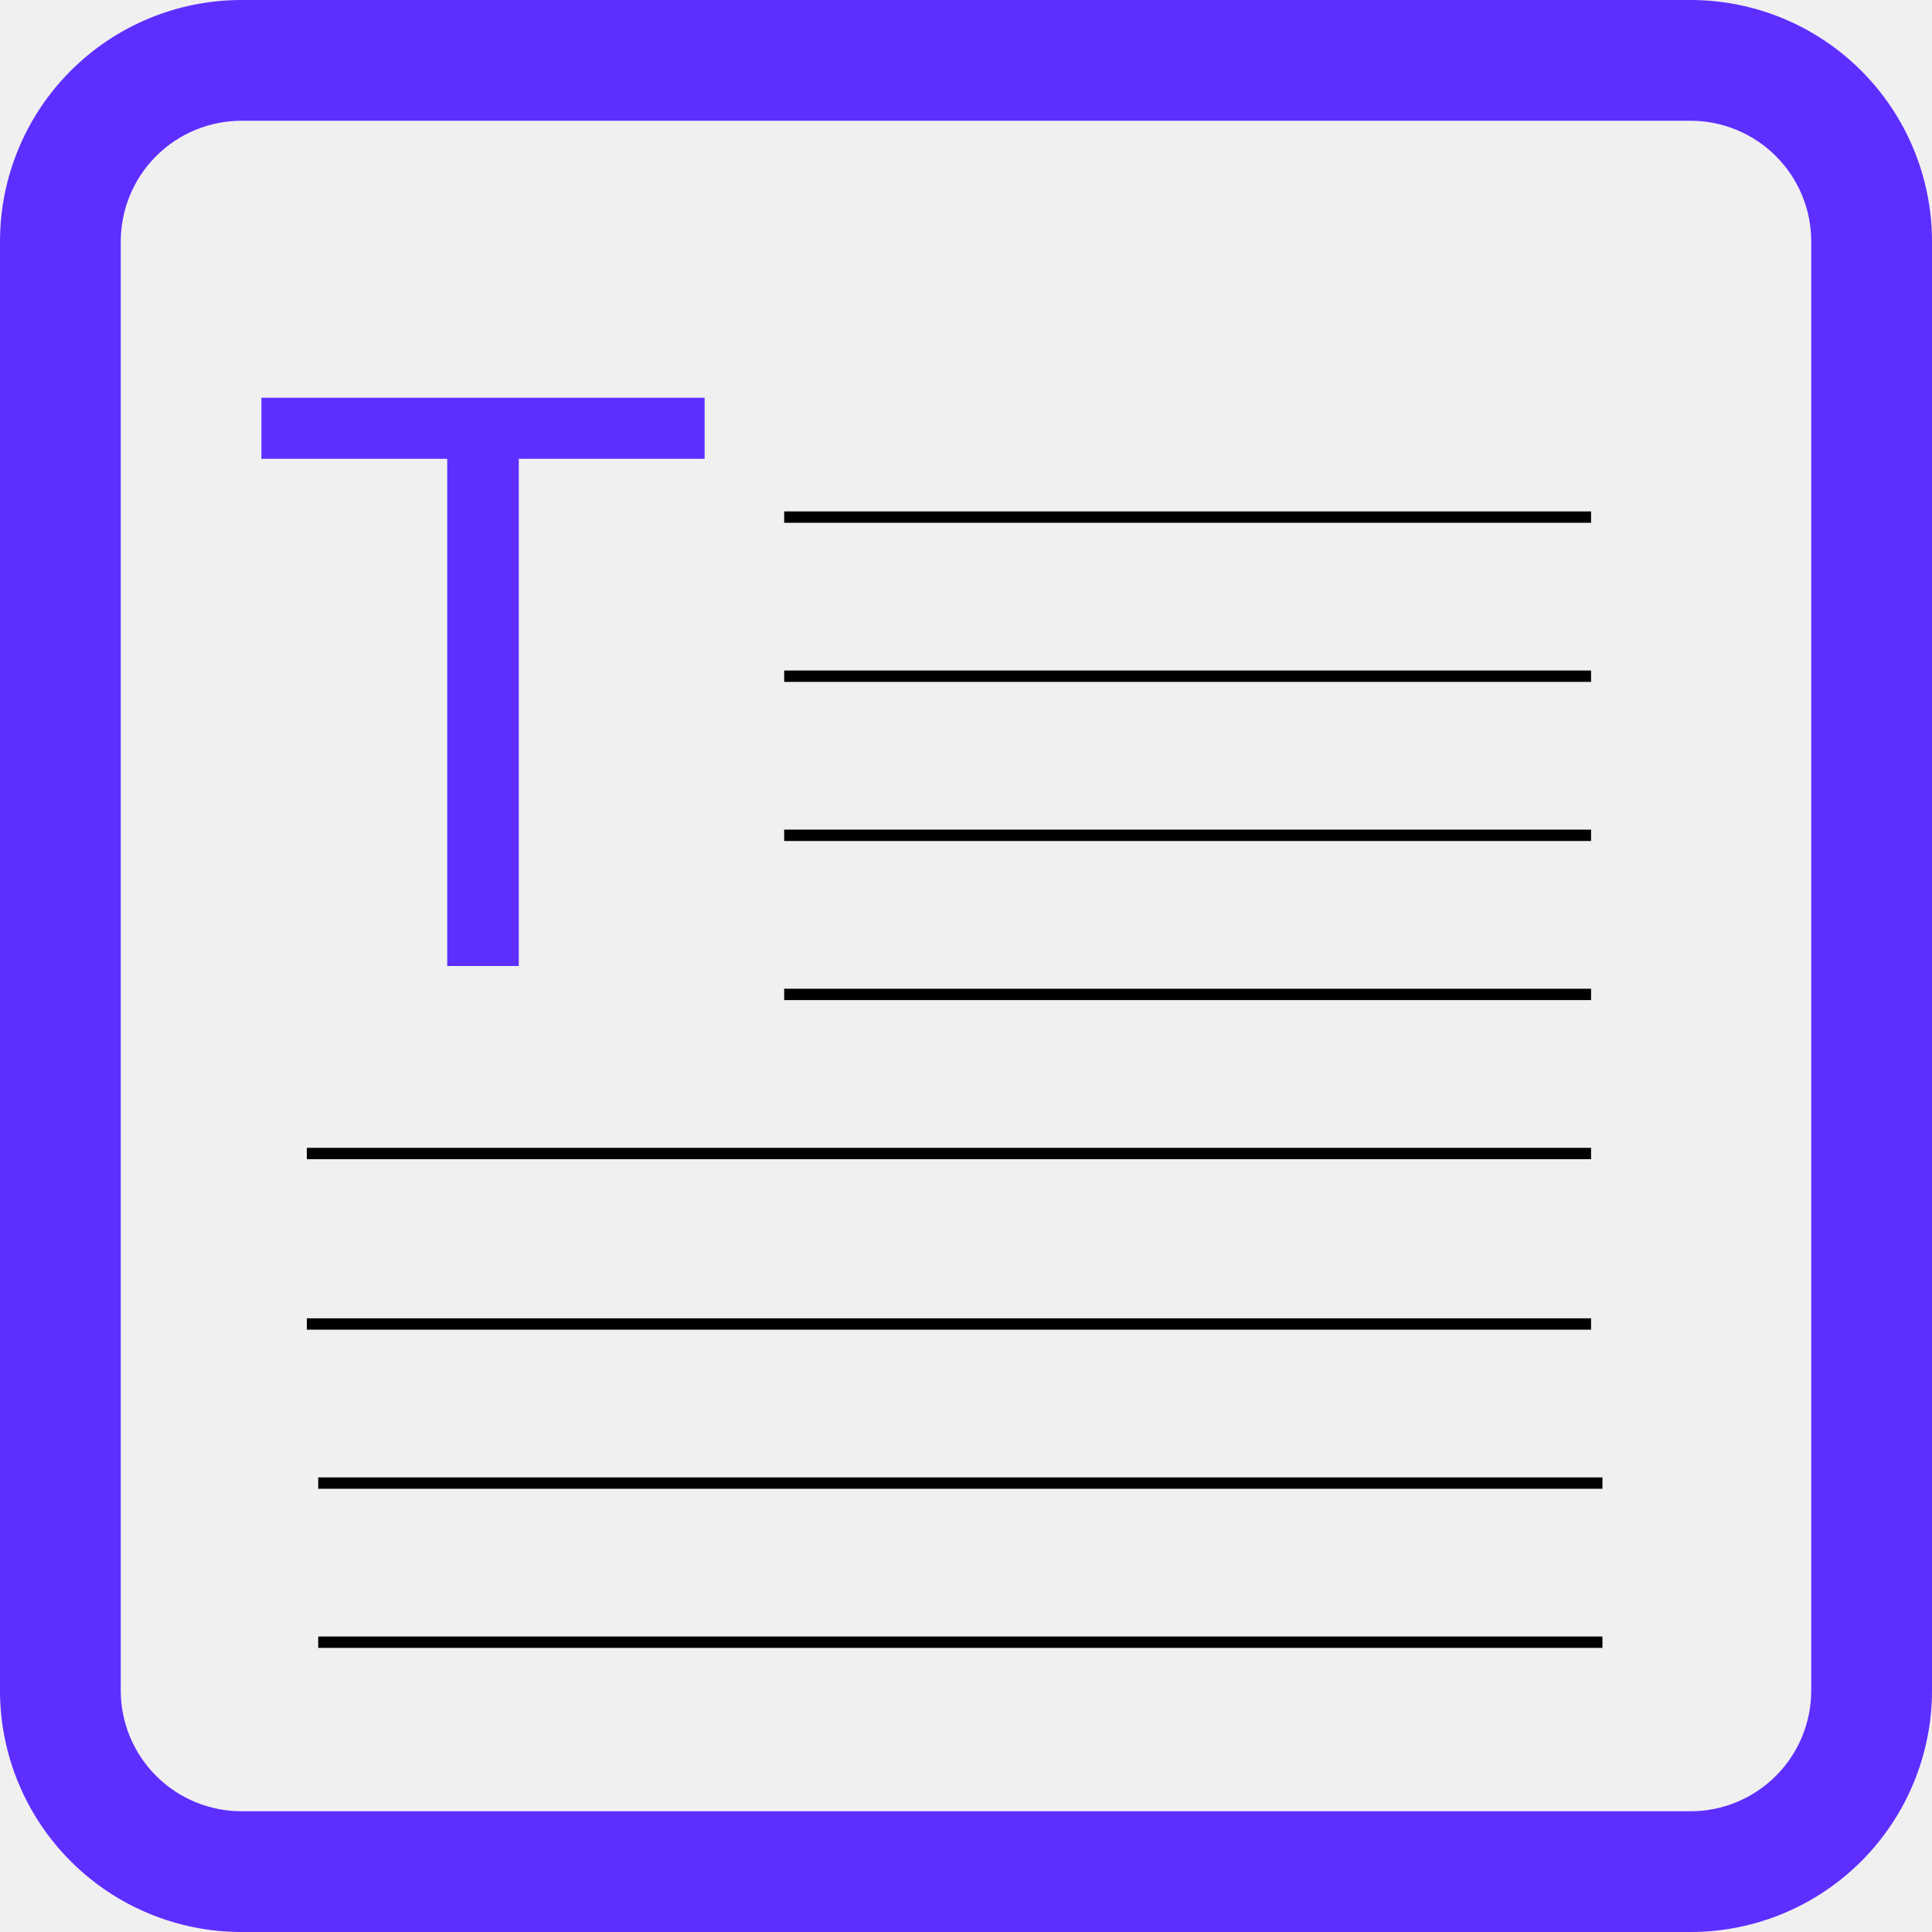
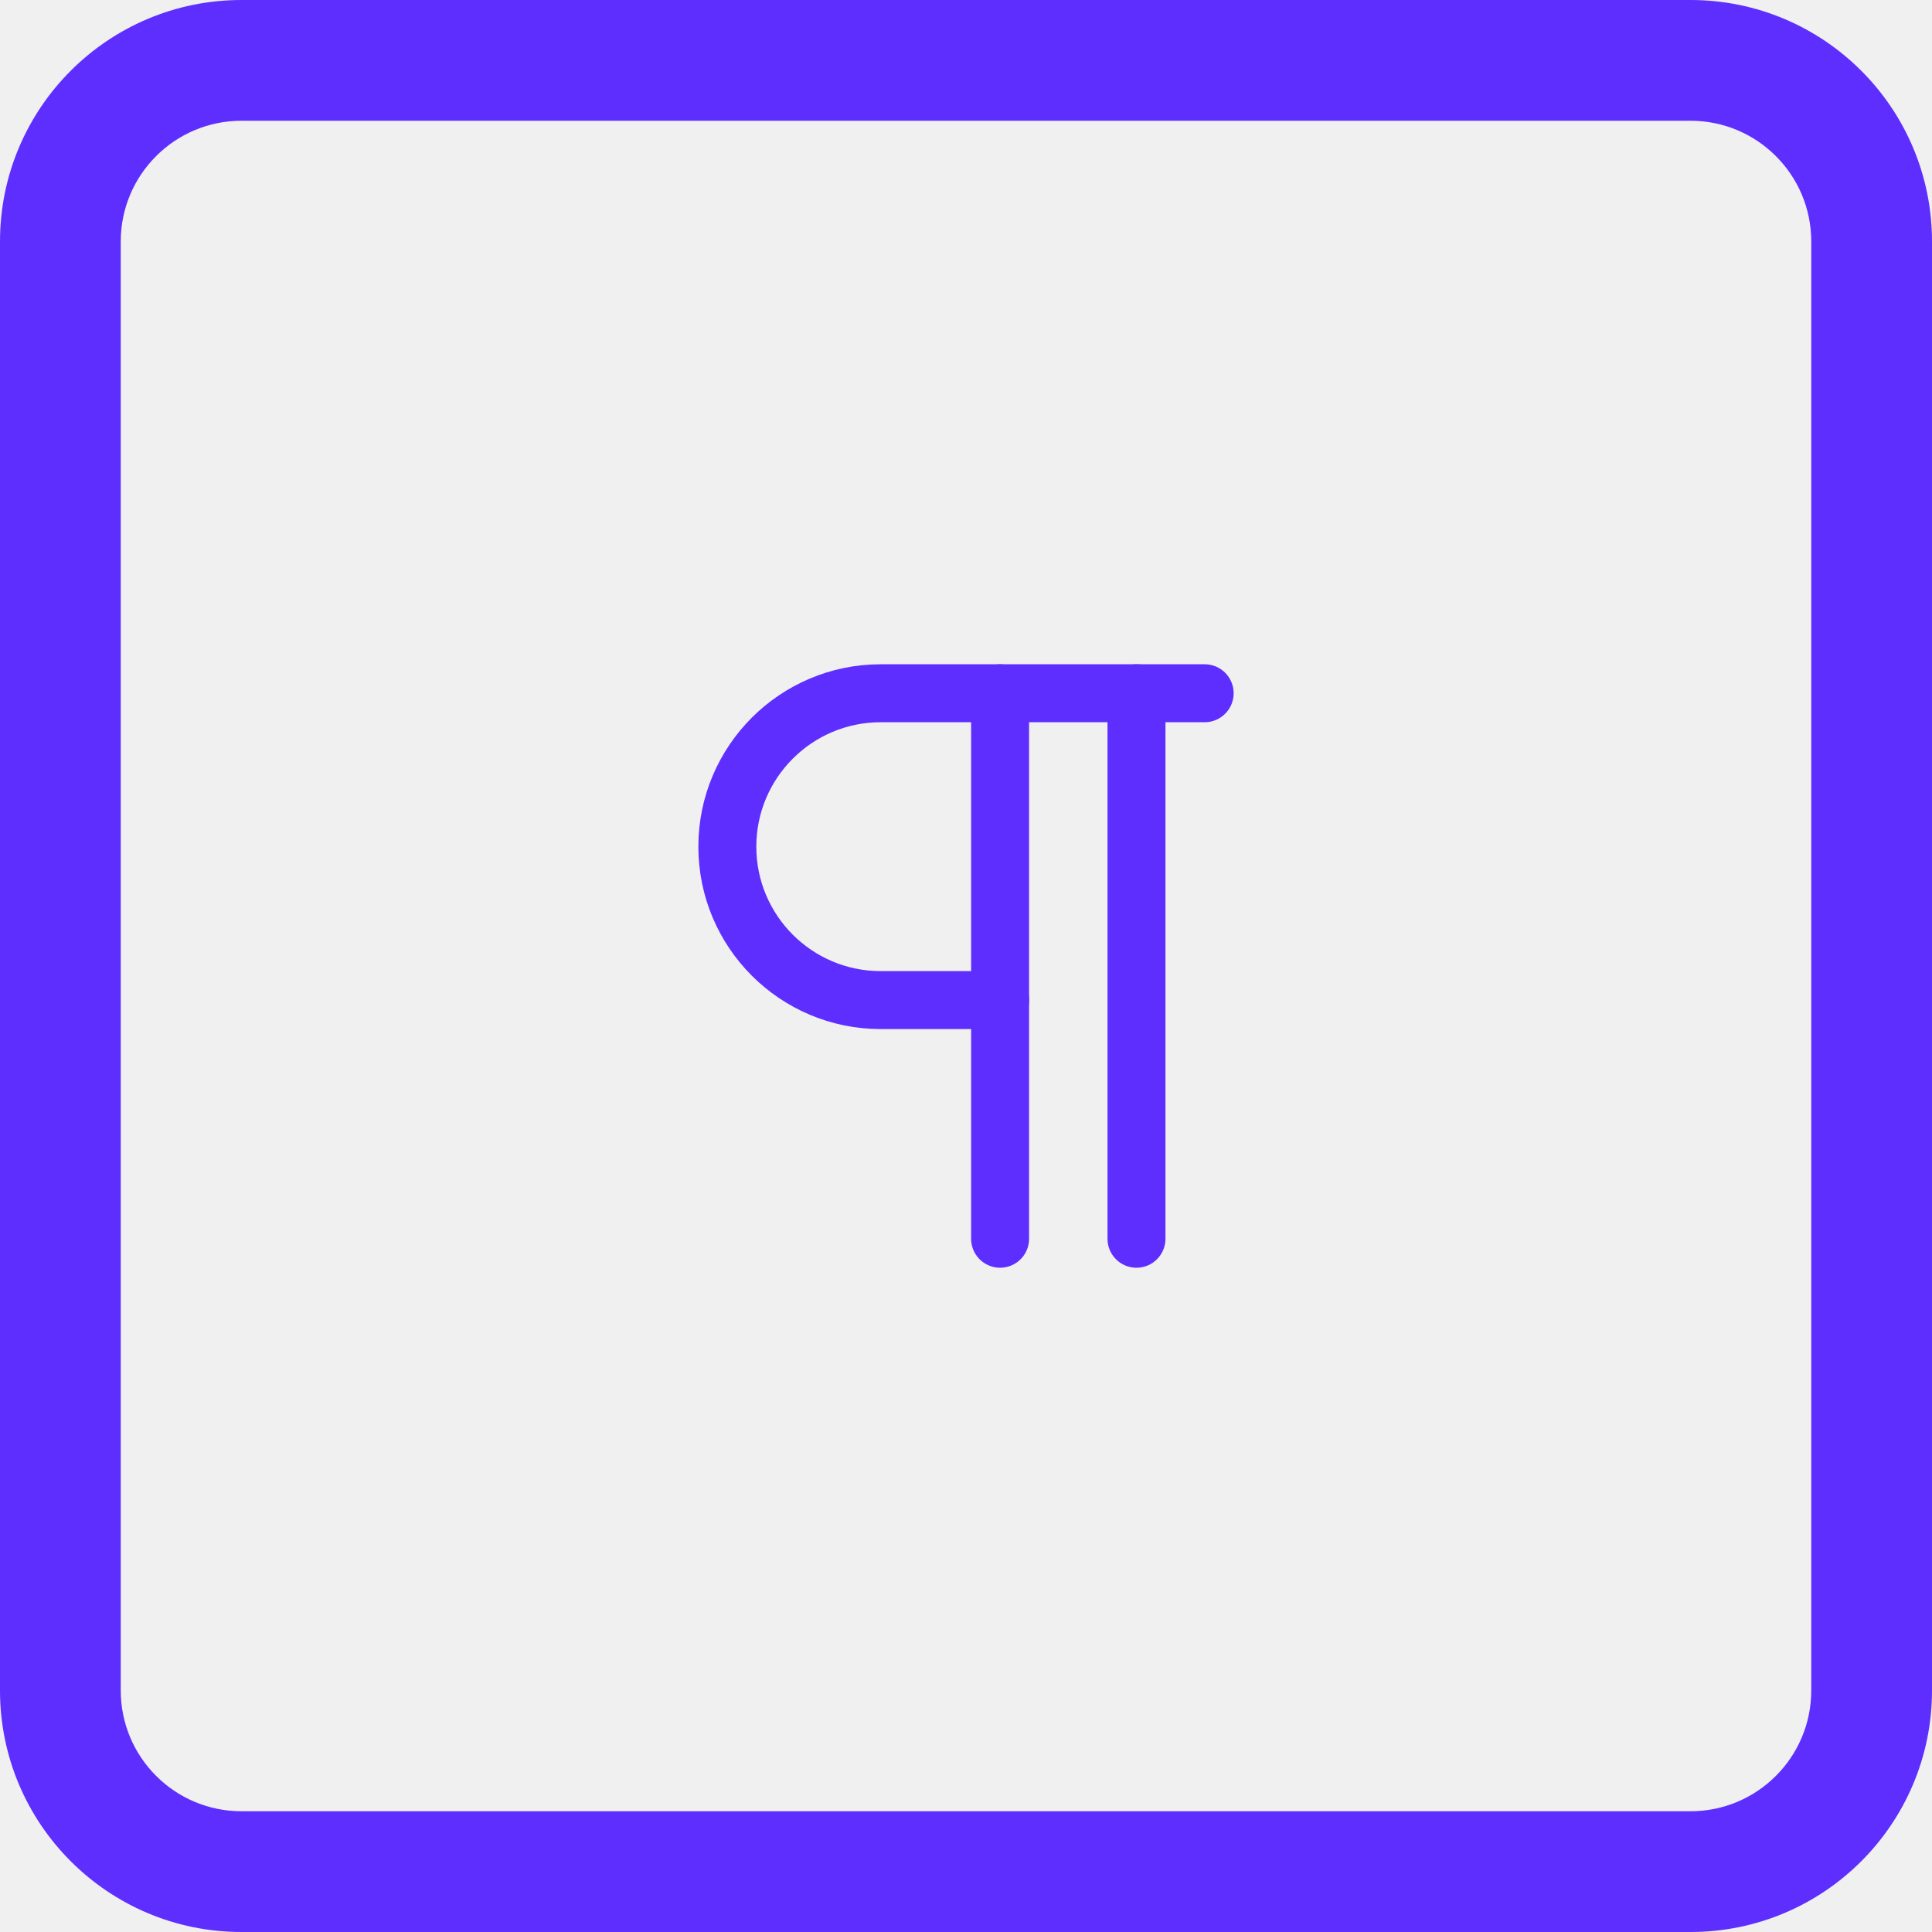
<svg xmlns="http://www.w3.org/2000/svg" width="170" height="170" viewBox="0 0 170 170" fill="none">
-   <g clip-path="url(#clip0_329_46)">
-     <path d="M0 21.25C0 15.614 2.239 10.209 6.224 6.224C10.209 2.239 15.614 0 21.25 0L148.75 0C154.386 0 159.791 2.239 163.776 6.224C167.761 10.209 170 15.614 170 21.25V148.75C170 154.386 167.761 159.791 163.776 163.776C159.791 167.761 154.386 170 148.75 170H21.25C15.614 170 10.209 167.761 6.224 163.776C2.239 159.791 0 154.386 0 148.75V21.25ZM159.375 21.25C159.375 18.432 158.256 15.73 156.263 13.737C154.27 11.744 151.568 10.625 148.75 10.625H21.25C18.432 10.625 15.73 11.744 13.737 13.737C11.744 15.73 10.625 18.432 10.625 21.25V148.75C10.625 151.568 11.744 154.27 13.737 156.263C15.73 158.256 18.432 159.375 21.25 159.375H148.75C151.568 159.375 154.27 158.256 156.263 156.263C158.256 154.27 159.375 151.568 159.375 148.75V21.25Z" fill="#5E2EFF" />
-     <path d="M23 40.371V35H62V40.371H45.648V85H39.352V40.371H23Z" fill="#5E2EFF" />
-     <line x1="69" y1="45.5" x2="140" y2="45.5" stroke="black" />
-     <line x1="69" y1="59.5" x2="140" y2="59.5" stroke="black" />
-     <line x1="69" y1="73.5" x2="140" y2="73.5" stroke="black" />
-     <line x1="69" y1="87.5" x2="140" y2="87.5" stroke="black" />
-     <line x1="27" y1="101.5" x2="140" y2="101.5" stroke="black" />
-     <line x1="27" y1="116.5" x2="140" y2="116.5" stroke="black" />
-     <line x1="28" y1="130.5" x2="141" y2="130.5" stroke="black" />
-     <line x1="28" y1="144.5" x2="141" y2="144.5" stroke="black" />
+   <path fill="#5E2EFF" d="M0 21.25A21.25 21.25 0 0 1 21.25 0h127.5A21.25 21.25 0 0 1 170 21.25v127.5A21.25 21.25 0 0 1 148.75 170H21.25A21.25 21.25 0 0 1 0 148.75V21.25Zm159.375 0a10.623 10.623 0 0 0-10.625-10.625H21.25A10.625 10.625 0 0 0 10.625 21.25v127.5a10.625 10.625 0 0 0 10.625 10.625h127.5a10.624 10.624 0 0 0 10.625-10.625V21.25Z" />
+   <g transform="translate(49 49) scale(3)">
+     <g fill="none" stroke="#5E2EFF" stroke-width="1.7" stroke-linecap="round" stroke-linejoin="round">
+       <path d="M13 4v16" />
+       <path d="M17 4v16" />
+       <path d="M19 4H9.5a4.5 4.5 0 0 0 0 9H13" />
+     </g>
  </g>
-   <defs>
-     <clipPath id="clip0_329_46">
-       <rect width="170" height="170" fill="white" />
-     </clipPath>
-   </defs>
</svg>
